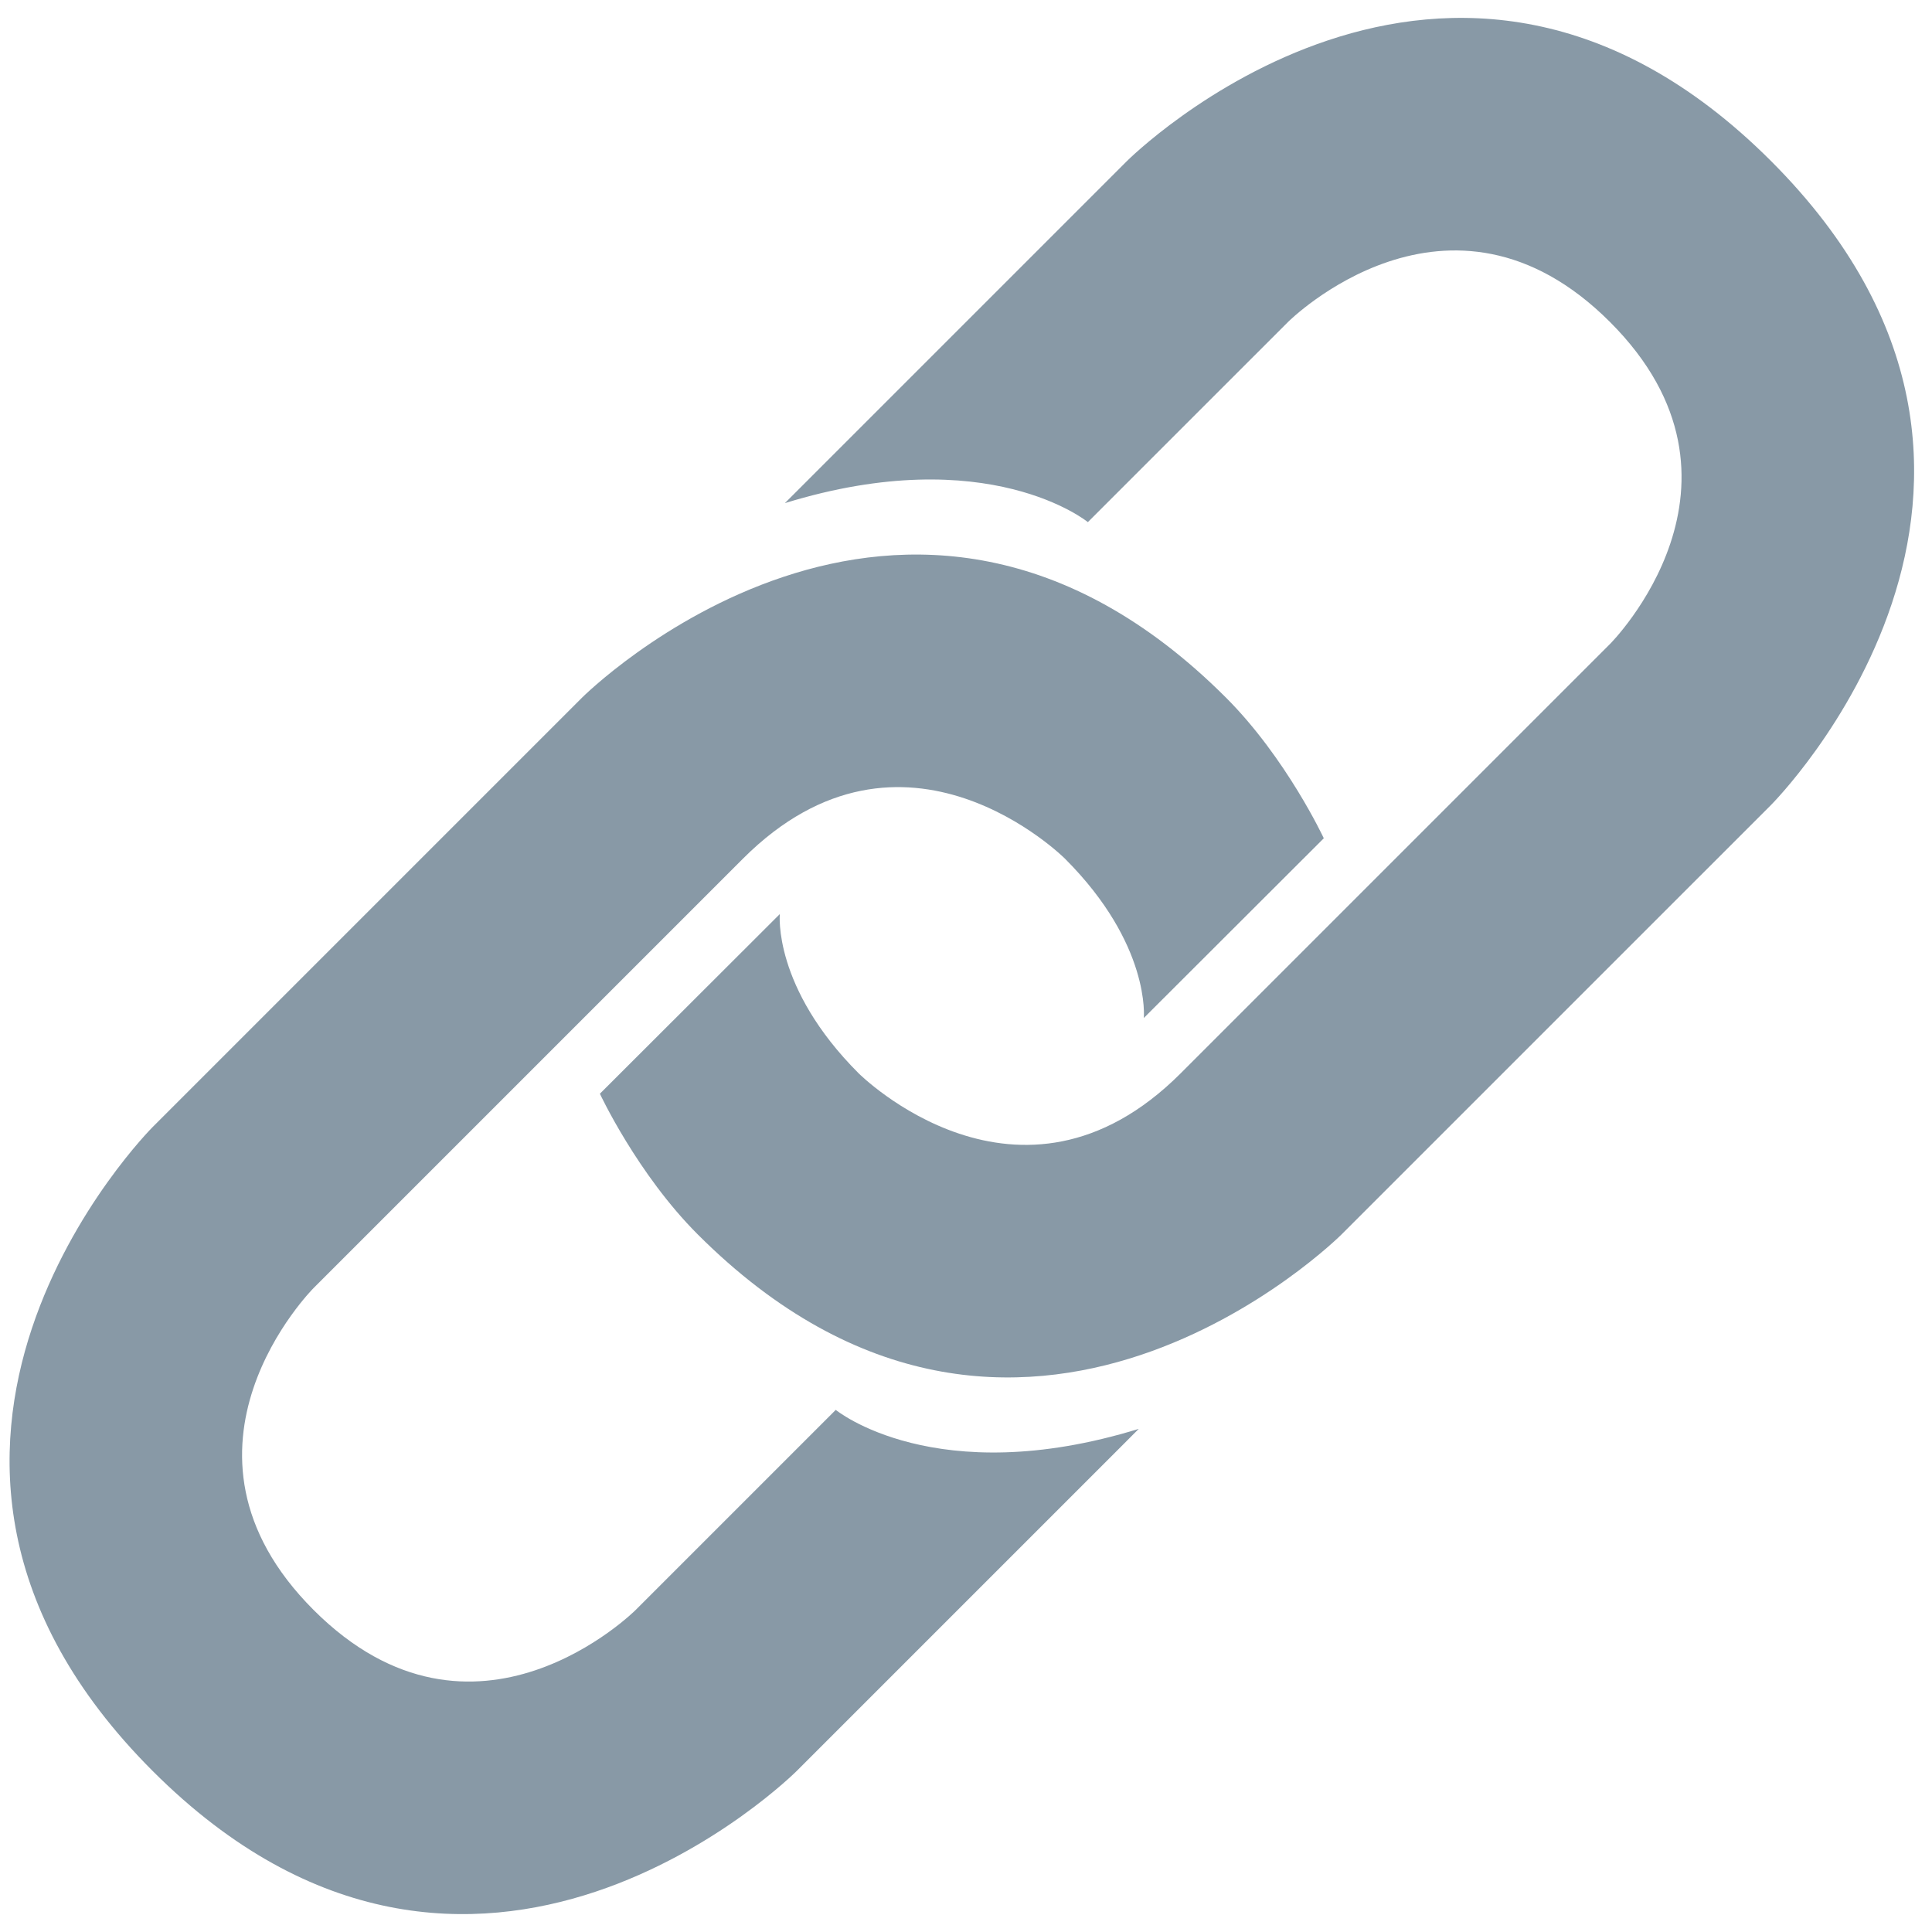
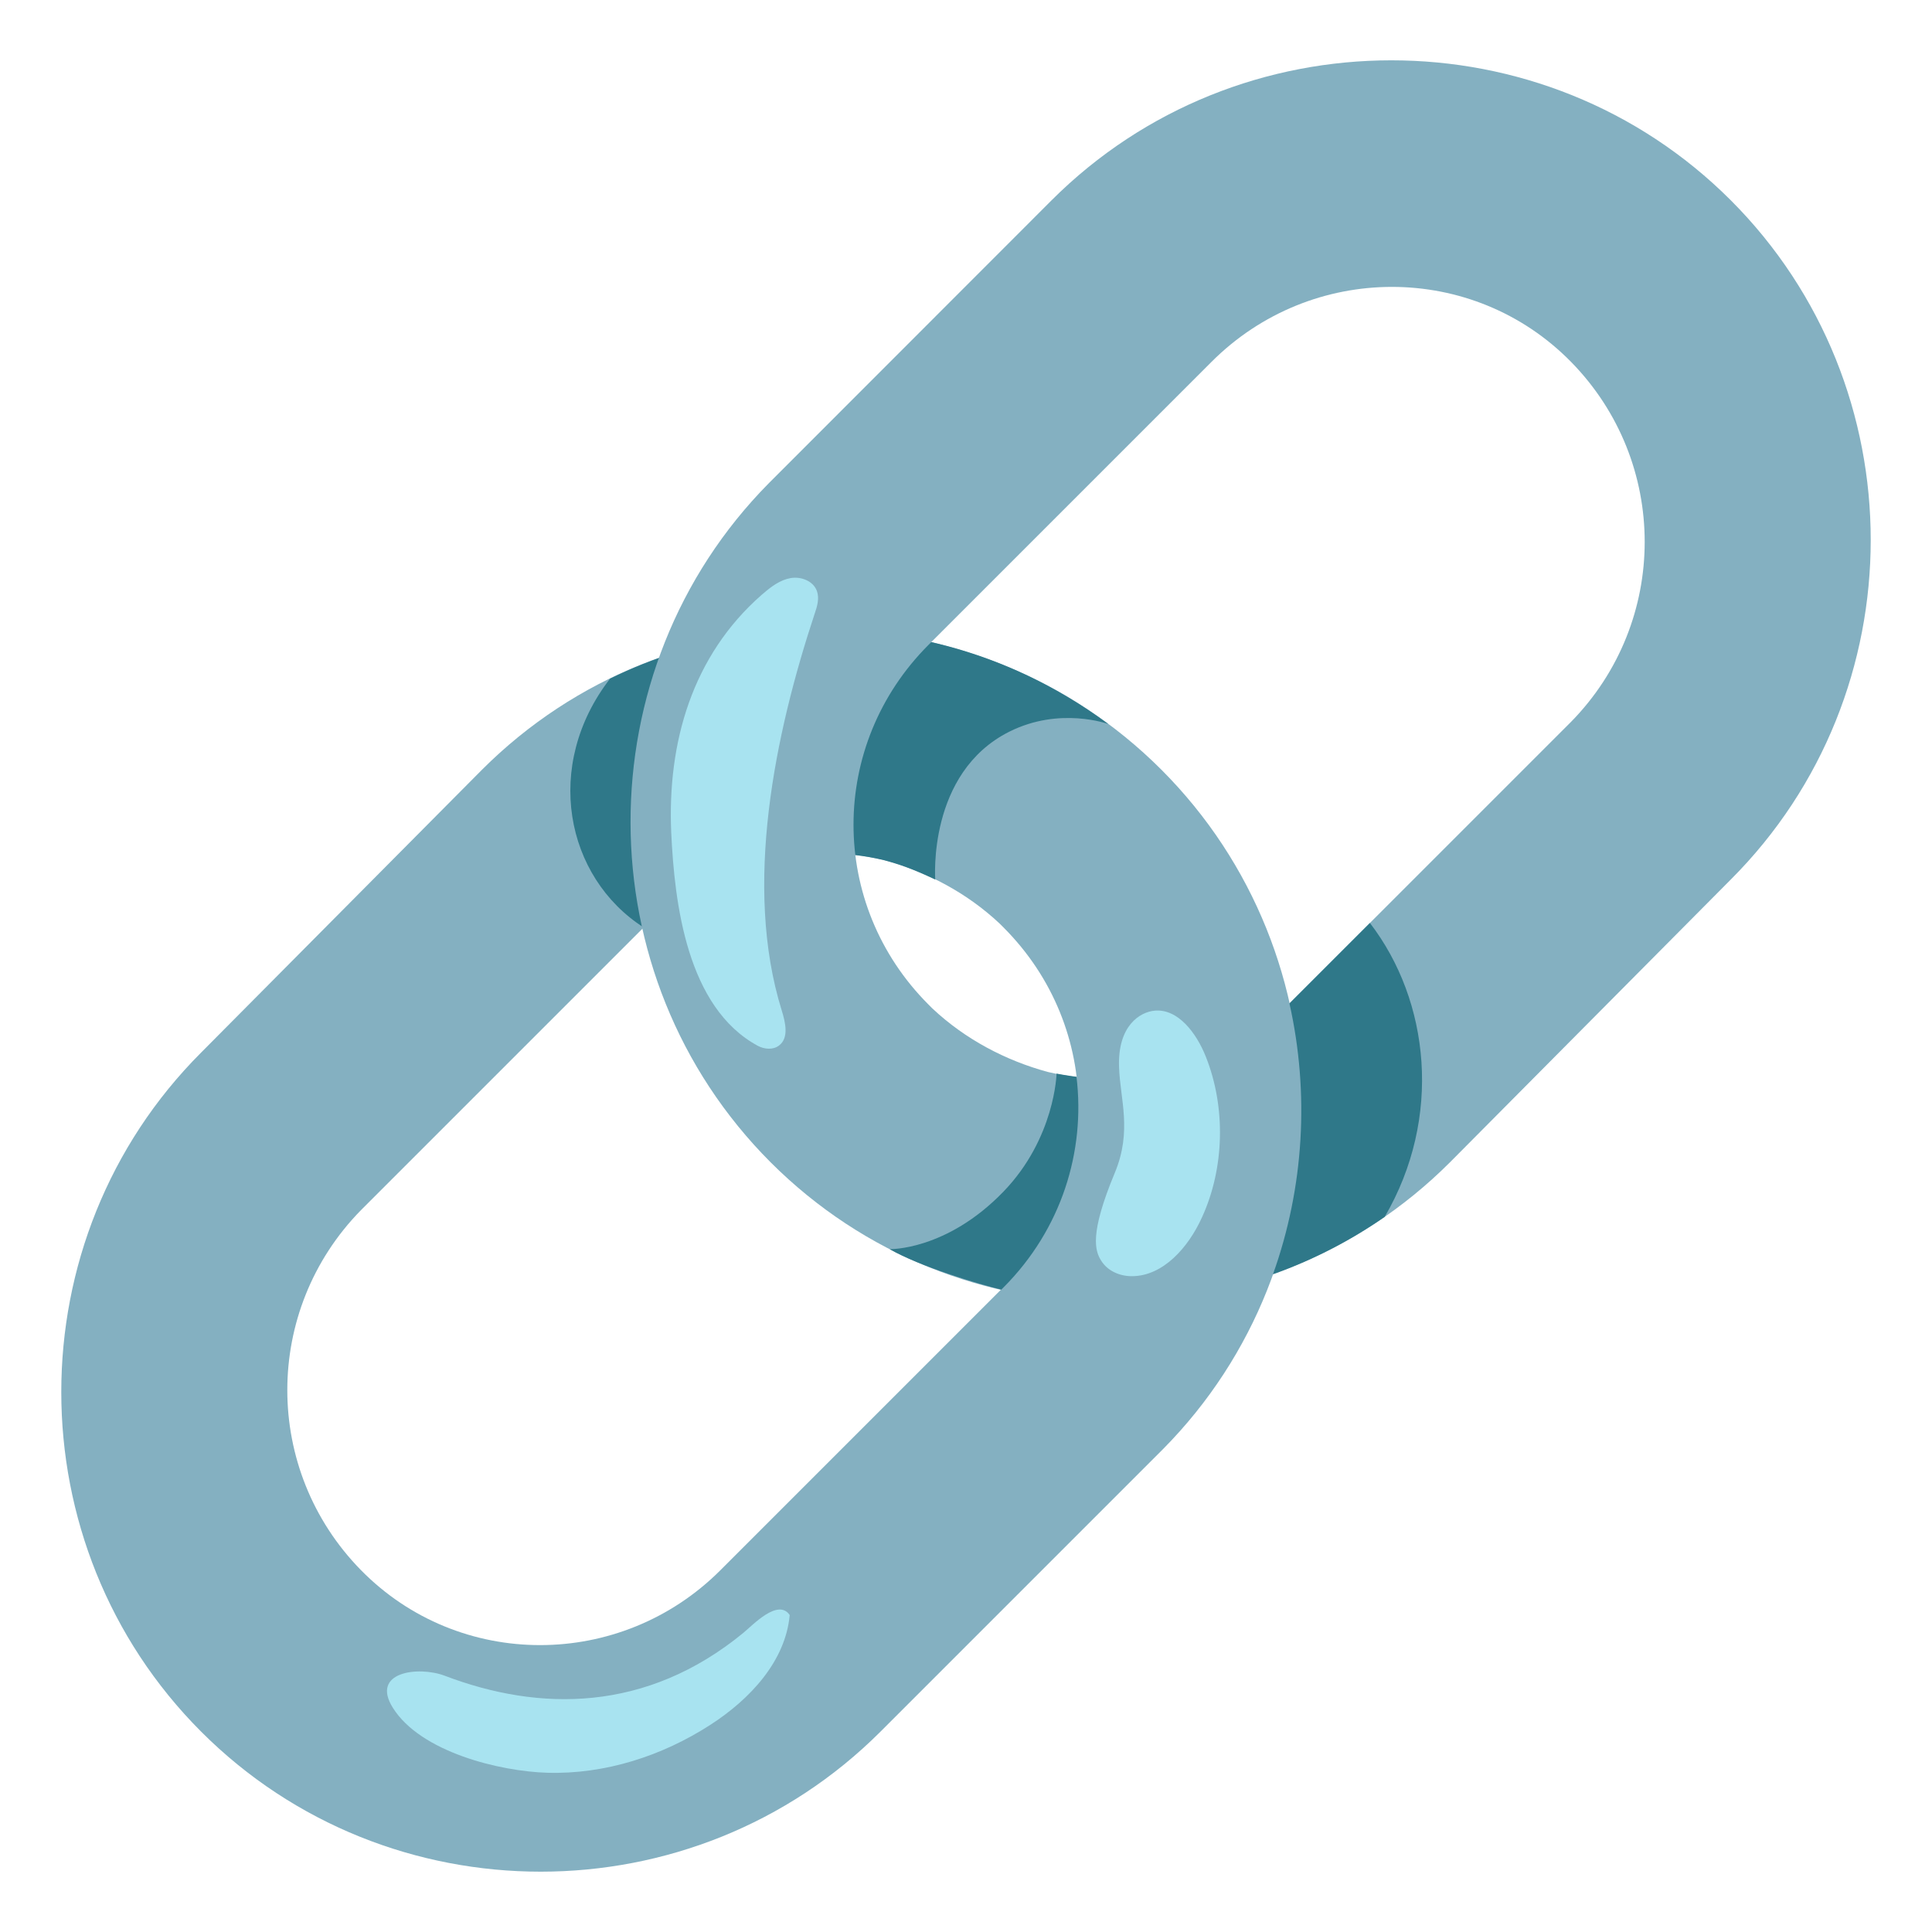
- <svg xmlns="http://www.w3.org/2000/svg" viewBox="0 0 36 36">
-   <path fill="#8899A6" d="M15 9l6-6s6-6 12 0 0 12 0 12l-8 8s-6 6-12 0c-1.125-1.125-1.822-2.62-1.822-2.62l3.353-3.348S14.396 18.396 16 20c0 0 3 3 6 0l8-8s3-3 0-6-6 0-6 0l-3.729 3.729s-1.854-1.521-5.646-.354L15 9z" />
-   <path fill="#8899A6" d="M20.845 27l-6 6s-6 6-12 0 0-12 0-12l8-8s6-6 12 0c1.125 1.125 1.822 2.62 1.822 2.62l-3.354 3.349s.135-1.365-1.469-2.969c0 0-3-3-6 0l-8 8s-3 3 0 6 6 0 6 0l3.729-3.729s1.854 1.521 5.646.354l-.374.375z" />
+ <svg xmlns="http://www.w3.org/2000/svg" version="1.1" id="Layer_1_copy" x="0px" y="0px" viewBox="0 0 128 128" style="enable-background:new 0 0 128 128;" xml:space="preserve">
+   <g>
+     <g>
+       <path style="fill:#84B0C1;" d="M23.91,104.02c-6.5-6.63-6.5-17.21,0-23.84l18.74-18.74c2.04-2.04,4.72-3.57,7.52-4.33    c2.8-0.76,5.74-0.76,8.41-0.13c2.8,0.76,5.48,2.17,7.65,4.21c0.13,0.13,0.13,0.13,0.25,0.25c6.63,6.63,6.63,17.21,0,23.84    l-18.74,18.74C41.12,110.65,30.41,110.65,23.91,104.02z M76.94,50.99c-12.36-12.36-32.63-12.36-45,0L13.33,69.73    c-12.36,12.36-12.36,32.63,0,45s32.63,12.36,45,0l18.74-18.74C89.3,83.62,89.3,63.36,76.94,50.99z" />
+       <path style="fill:#2F7889;" d="M66.86,48.48c3.36-1.69,6.57-0.51,6.57-0.51c-6.94-5.13-14.51-6.59-21.03-6.18    c-0.04,0.05-0.07,0.1-0.11,0.16c-2.86,4.39-3.5,10.19-1.72,15.07c2.68-0.66,5.46-0.64,8-0.03c1.04,0.28,1.83,0.55,3.39,1.28    C61.97,58.26,61.42,51.22,66.86,48.48z" />
+       <path style="fill:#2F7889;" d="M46.76,58.46c0.13-0.97,0.19-1.95,0.25-2.93c0.28-4.22,1-8.42,2.14-12.49    c0.08-0.29,0.16-0.6,0.24-0.91c-3.09,0.49-6.12,1.43-8.97,2.83c-4.44,5.73-2.98,13.15,2.23,16.49l0,0    C43.84,60.26,45.24,59.25,46.76,58.46z" />
+       <path style="fill:#84B0C1;" d="M104.09,23.98c6.5,6.63,6.5,17.21,0,23.84L85.35,66.56c-2.04,2.04-4.72,3.57-7.52,4.33    s-5.74,0.76-8.41,0.13c-2.8-0.76-5.48-2.17-7.65-4.21c-0.13-0.13-0.13-0.13-0.25-0.25c-6.63-6.63-6.63-17.21,0-23.84l18.74-18.74    C86.88,17.35,97.59,17.35,104.09,23.98z M51.06,77.01c12.36,12.36,32.63,12.36,45,0l18.61-18.74c12.36-12.36,12.36-32.63,0-45    s-32.63-12.36-45,0L50.94,32.01C38.7,44.38,38.7,64.64,51.06,77.01z" />
+       <path style="fill:#A8E3F0;" d="M50.45,39.42c0.04-0.03,0.08-0.07,0.12-0.1c0.53-0.46,1.12-0.9,1.81-1.02    c0.69-0.12,1.5,0.19,1.74,0.85c0.18,0.49,0.02,1.03-0.15,1.52c-2.63,7.95-4.74,18.04-2.18,26.27c0.25,0.8,0.49,1.83-0.18,2.33    c-0.39,0.3-0.97,0.25-1.4,0.02c-4.7-2.54-5.52-9.42-5.74-14.14C44.21,49.19,45.86,43.45,50.45,39.42z" />
+       <path style="fill:#2F7889;" d="M71.32,71.34C70.68,71.26,70,71.13,70,71.13s-0.1,4.27-3.51,7.81c-3.78,3.92-7.55,3.82-7.55,3.82    c1.99,1.15,5.96,2.34,7.4,2.68l0.15-0.15C70.32,81.45,71.92,76.29,71.32,71.34z" />
+       <path style="fill:#2F7889;" d="M90.76,61.15l-5.33,5.33c1.33,5.94,0.97,12.18-1.09,17.94c2.59-0.92,5.08-2.19,7.4-3.8    C95.57,74.06,94.73,66.31,90.76,61.15z" />
+     </g>
+     <path style="fill:#A8E3F0;" d="M79.89,70.01c-0.63-1.59-1.86-3.2-3.4-3.05c-0.96,0.09-2.45,0.99-2.35,3.74   c0.07,2.13,0.88,4.21-0.28,7c-1.7,4.08-1.31,5.18-0.9,5.83c0.45,0.71,1.28,1.03,2.05,1.02c2.03-0.01,3.71-1.87,4.63-3.91   C81.13,77.38,81.22,73.35,79.89,70.01z" />
+     <path style="fill:#A8E3F0;" d="M49.25,108.18c0.64-0.53,2.3-2.3,3.07-1.18c-0.28,3.08-2.65,5.59-5.25,7.27   c-3.2,2.07-6.99,3.29-10.8,3.18c-3.16-0.09-8.4-1.37-10.24-4.3c-1.5-2.38,1.67-2.79,3.43-2.13   C35.73,113.41,42.82,113.46,49.25,108.18z" />
+   </g>
</svg>
